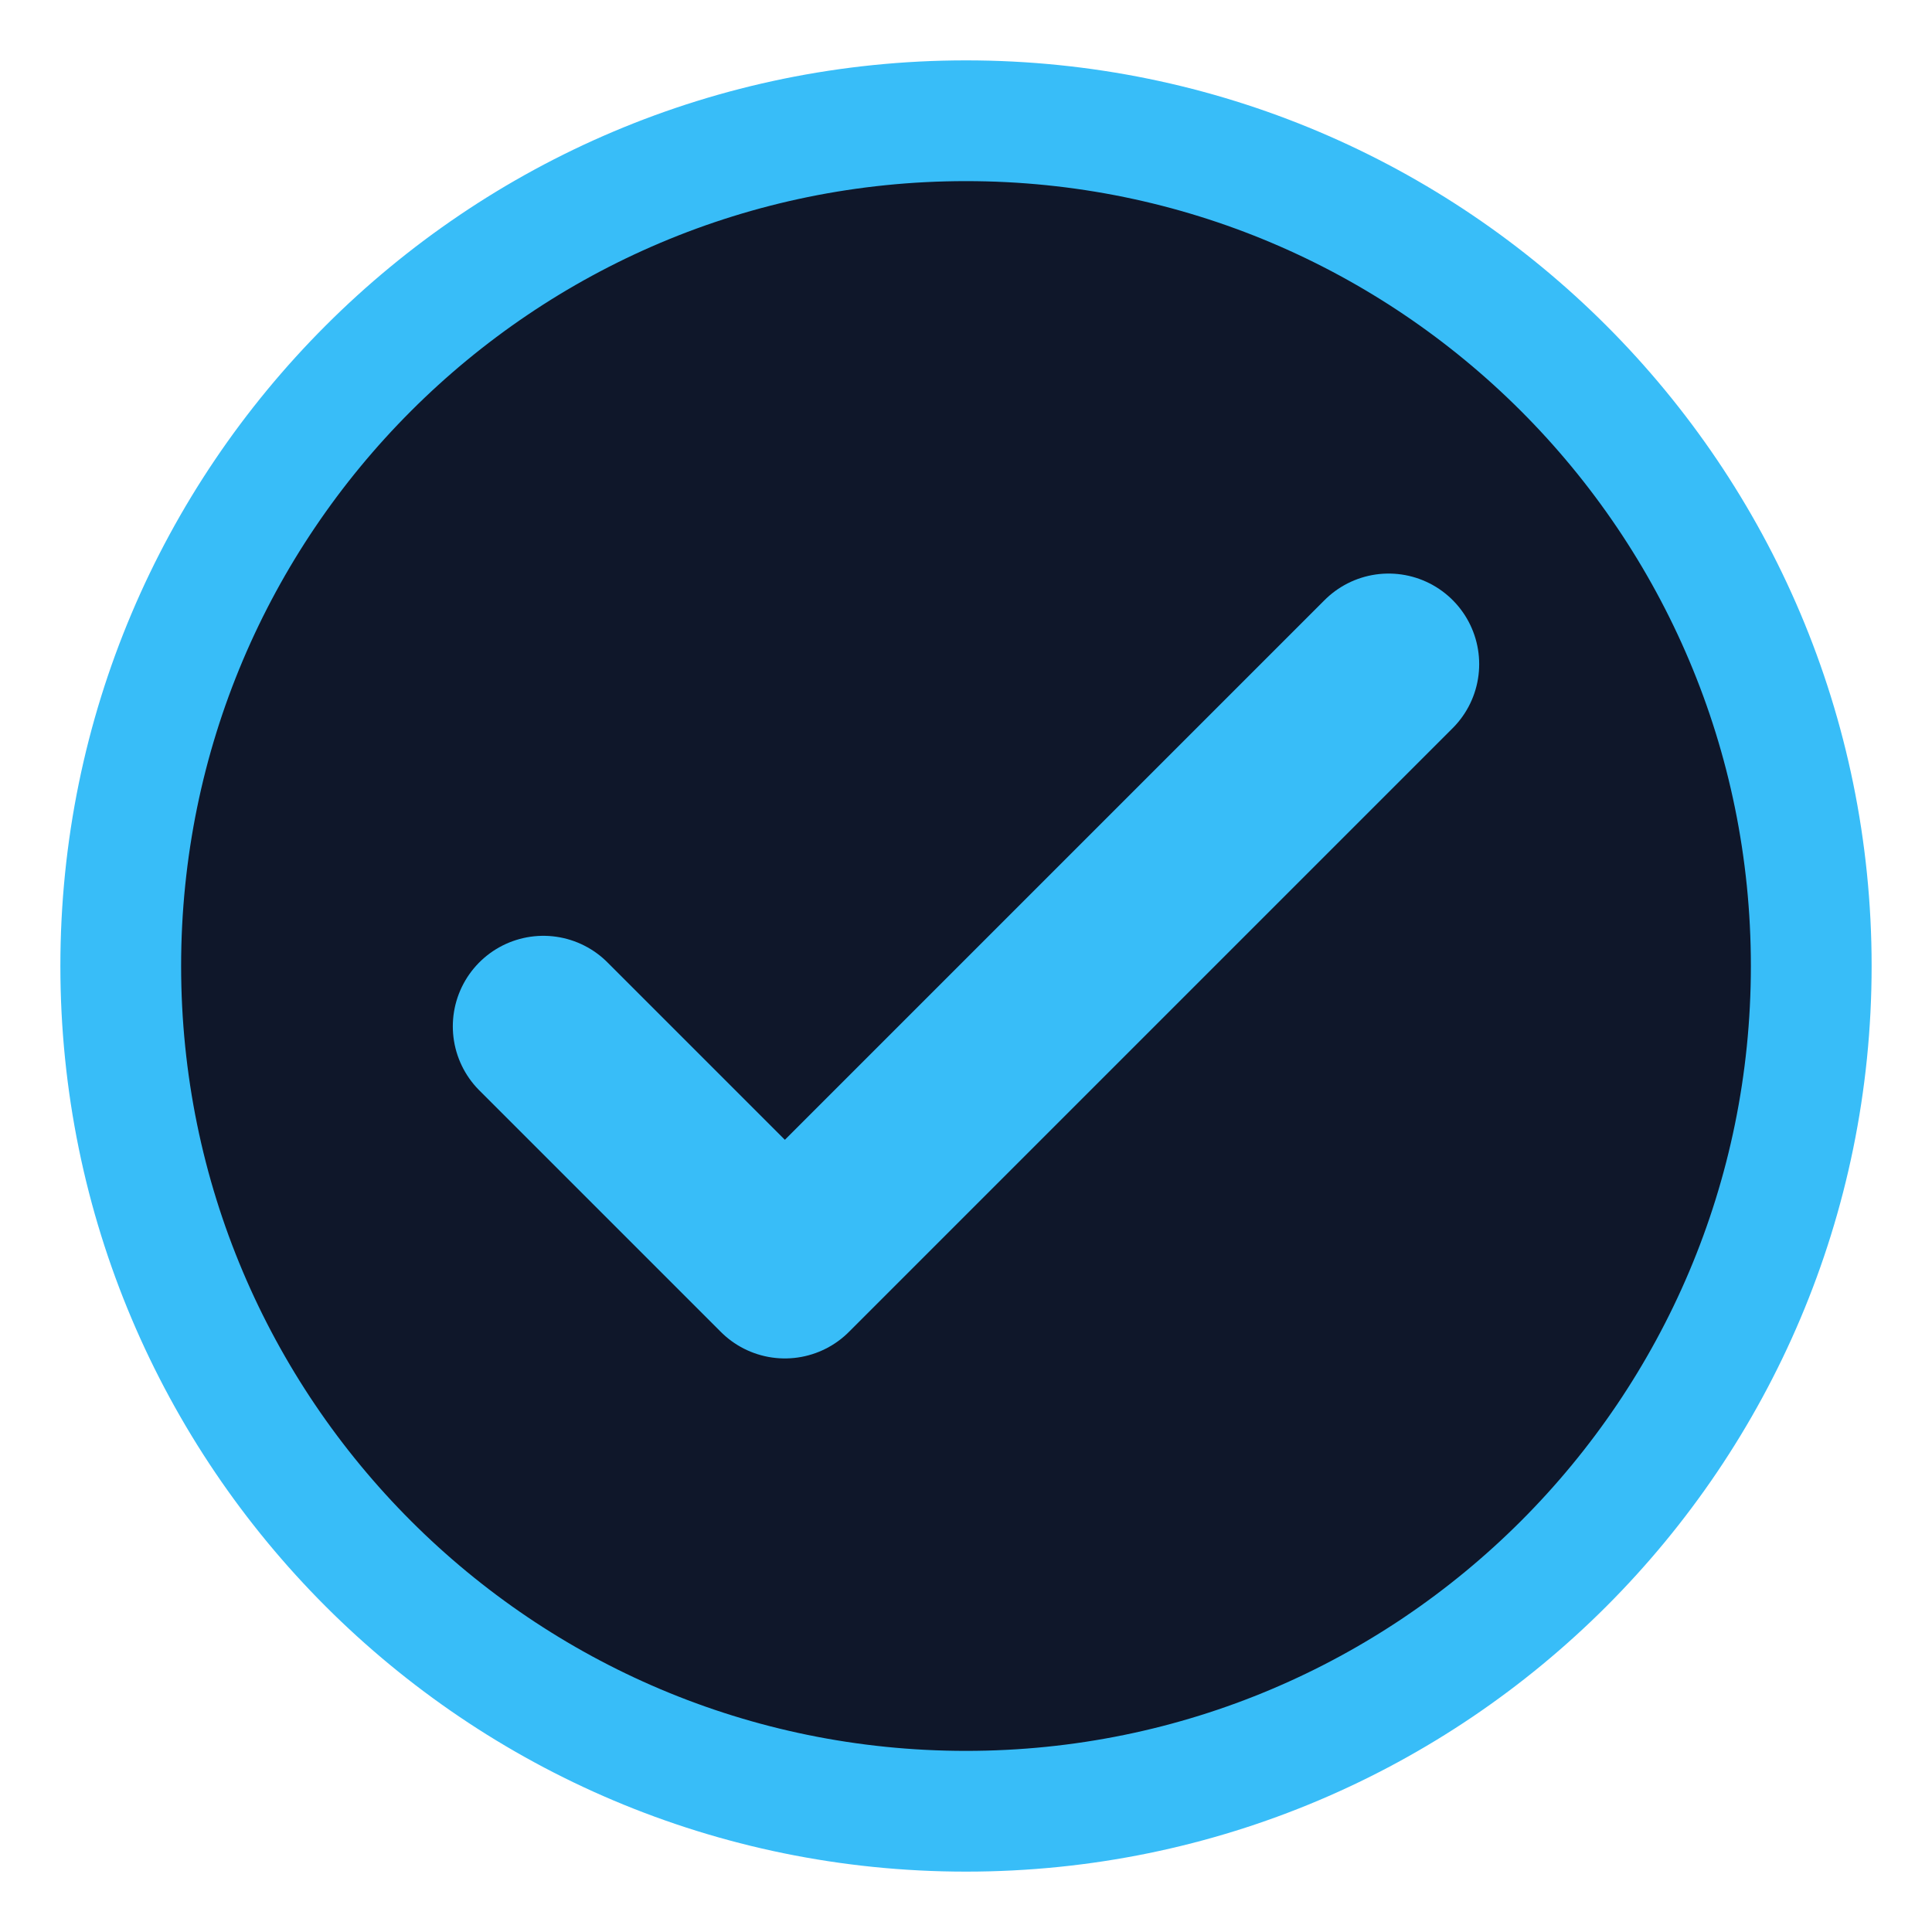
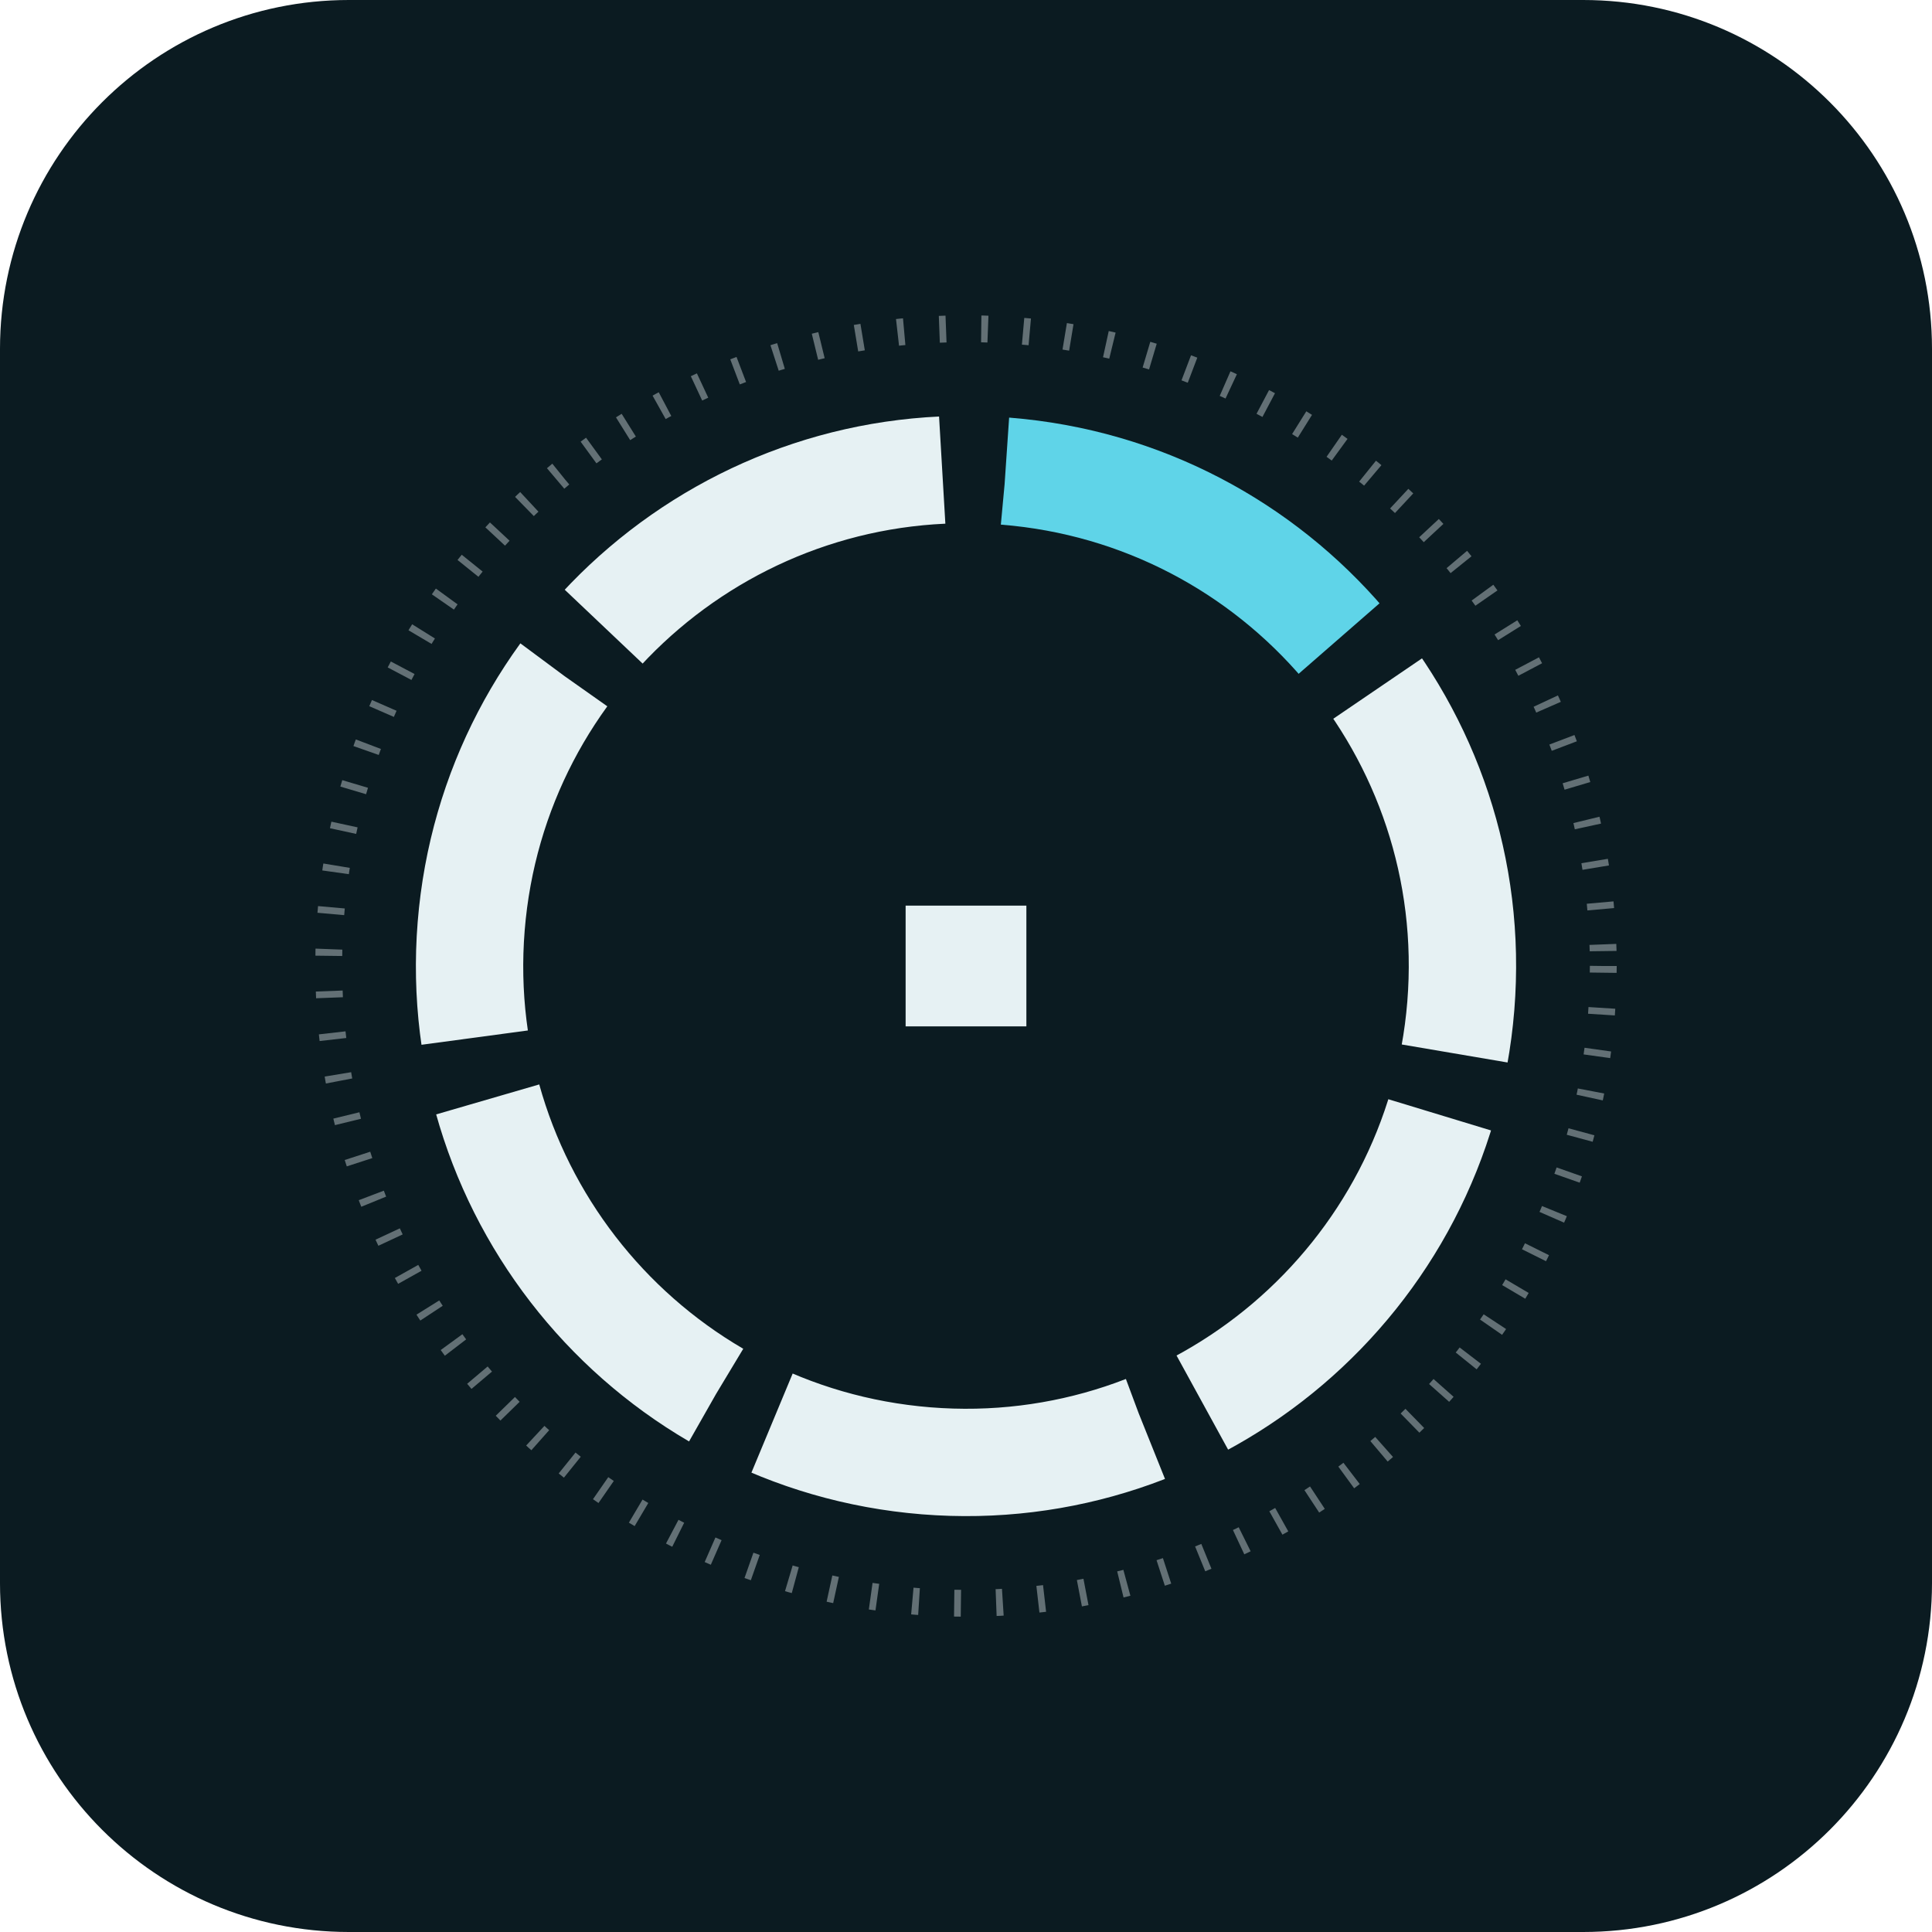
- <svg xmlns="http://www.w3.org/2000/svg" viewBox="0 0 32 32">
-   <circle cx="16" cy="16" r="14" fill="#0f172a" stroke="#38bdf8" stroke-width="2" />
-   <path d="M9 17l4 4 10-10" fill="none" stroke="#38bdf8" stroke-width="3" stroke-linecap="round" stroke-linejoin="round" />
+ <svg xmlns="http://www.w3.org/2000/svg" width="1024" height="1024" viewBox="-44 -44 288 288">
+   <rect x="-44" y="-44" width="288" height="288" rx="52" fill="#0B1B21" />
+   <circle cx="100" cy="100" r="95" fill="none" stroke="#E6F1F3" stroke-opacity="0.4" stroke-width="4" stroke-dasharray="1 5.25" />
+   <g transform="rotate(-85.4 100 100)" fill="none" stroke-width="16">
+     <circle cx="100" cy="100" r="74" stroke="#5FD4E8" stroke-dasharray="57 407.96" stroke-dashoffset="0.00" />
+     <circle cx="100" cy="100" r="74" stroke="#E6F1F3" stroke-dasharray="57 407.96" stroke-dashoffset="-66.42" />
+     <circle cx="100" cy="100" r="74" stroke="#E6F1F3" stroke-dasharray="57 407.96" stroke-dashoffset="-132.84" />
+     <circle cx="100" cy="100" r="74" stroke="#E6F1F3" stroke-dasharray="57 407.96" stroke-dashoffset="-199.26" />
+     <circle cx="100" cy="100" r="74" stroke="#E6F1F3" stroke-dasharray="57 407.96" stroke-dashoffset="-265.68" />
+     <circle cx="100" cy="100" r="74" stroke="#E6F1F3" stroke-dasharray="57 407.96" stroke-dashoffset="-332.10" />
+     <circle cx="100" cy="100" r="74" stroke="#E6F1F3" stroke-dasharray="57 407.96" stroke-dashoffset="-398.52" />
+   </g>
+   <rect x="91" y="91" width="18" height="18" fill="#E6F1F3" />
</svg>
